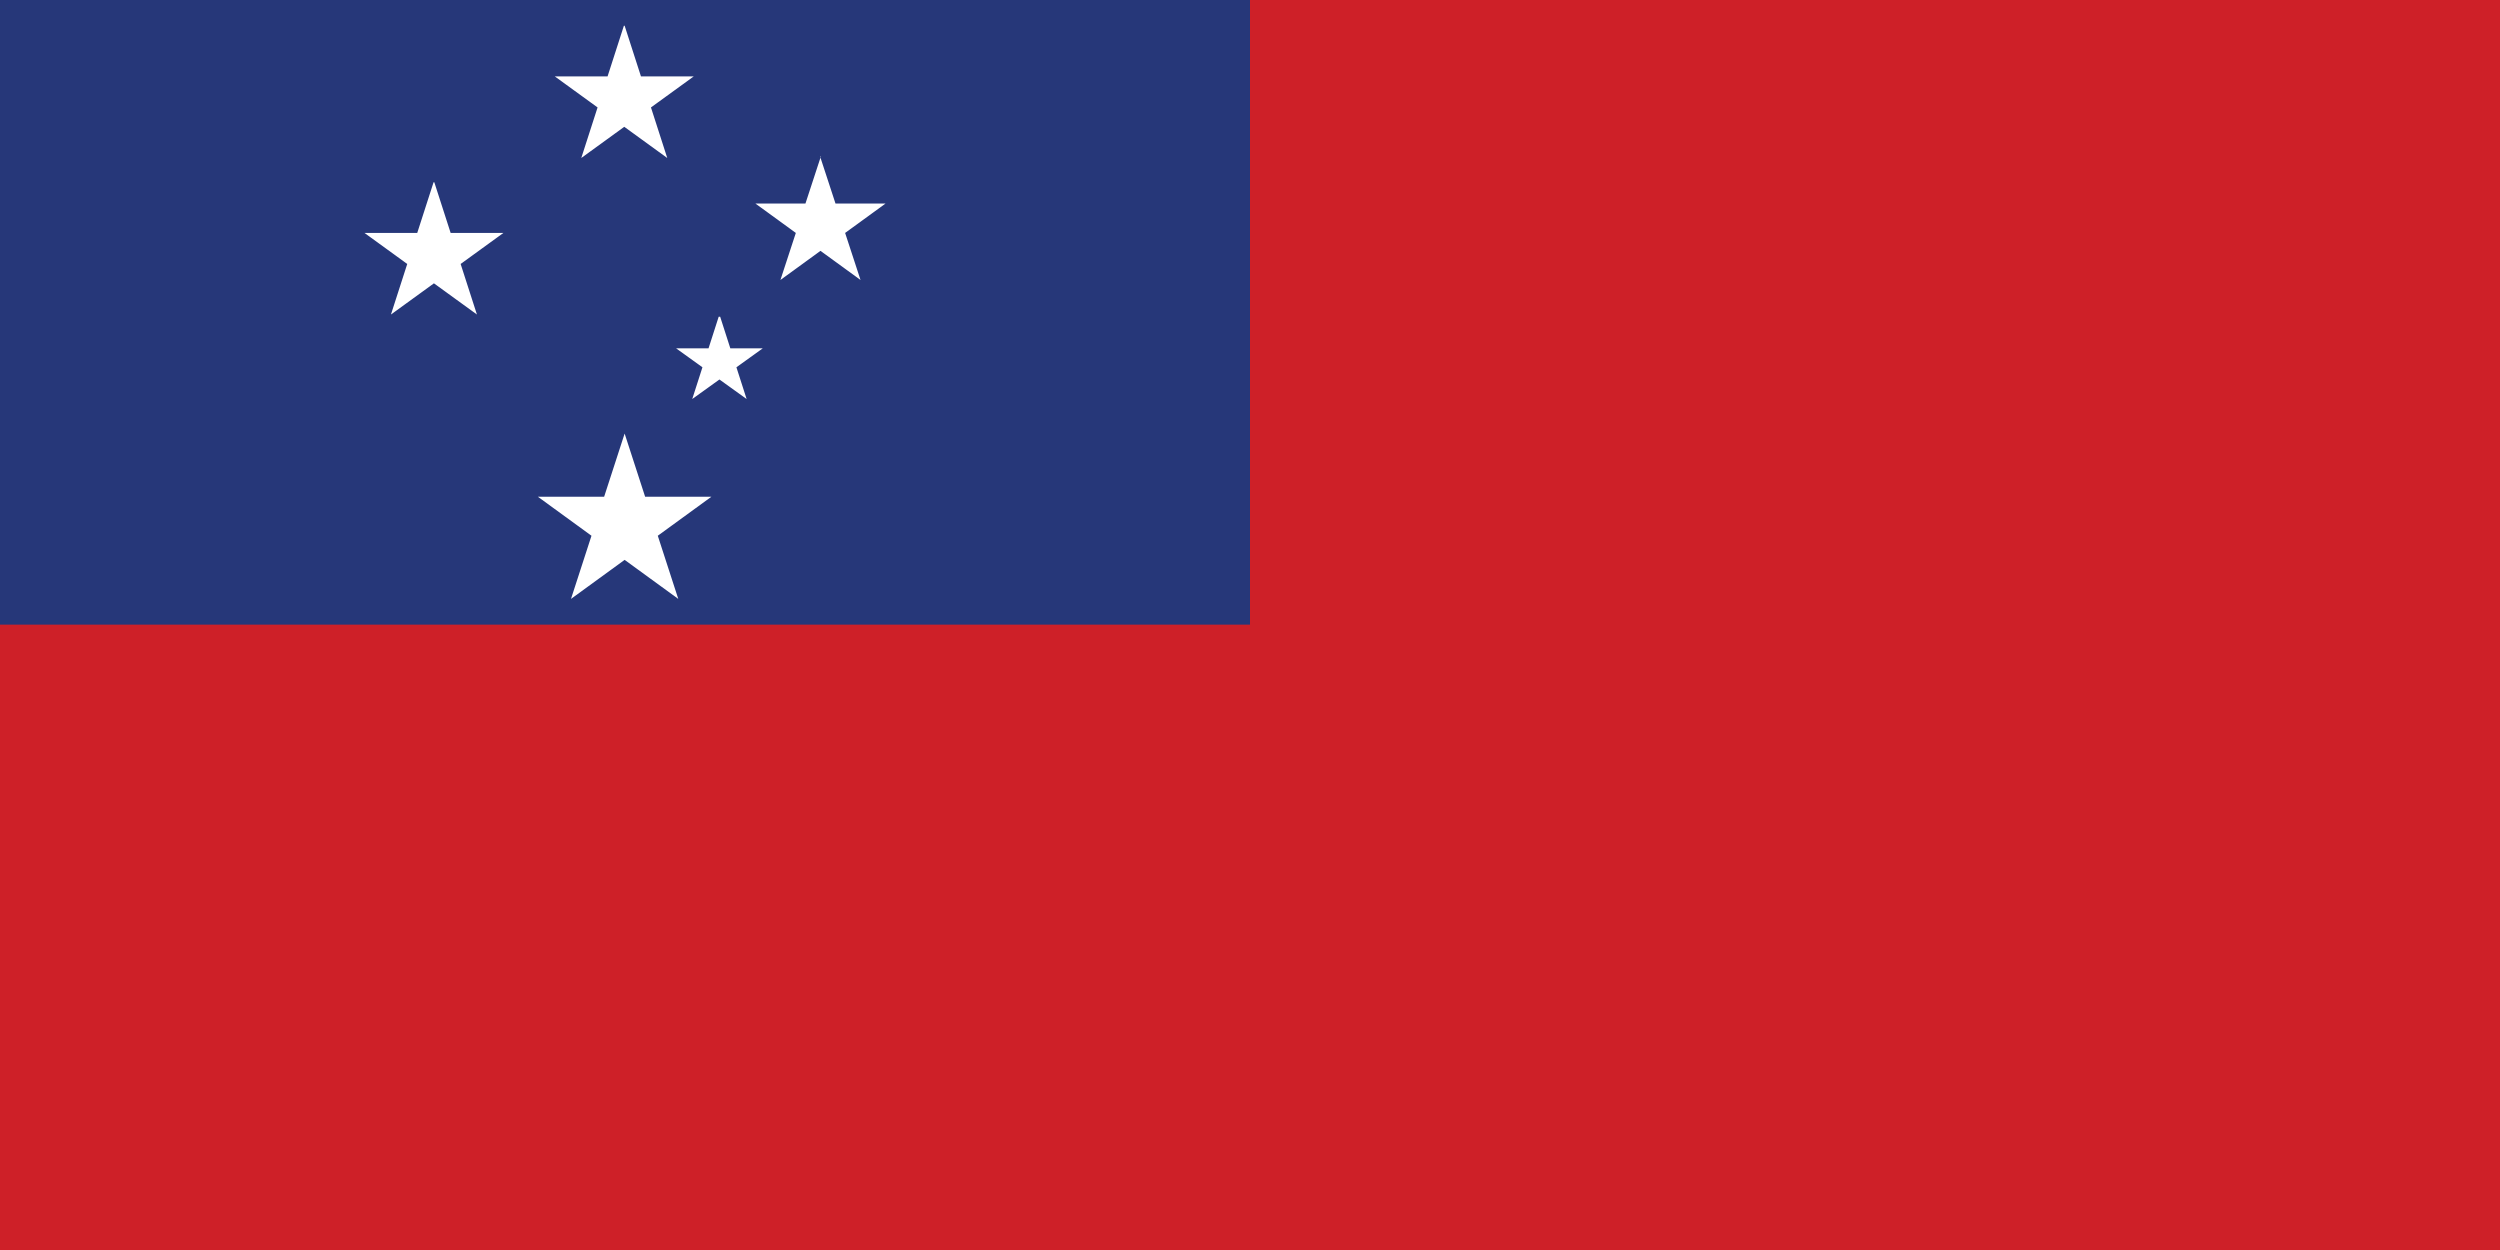
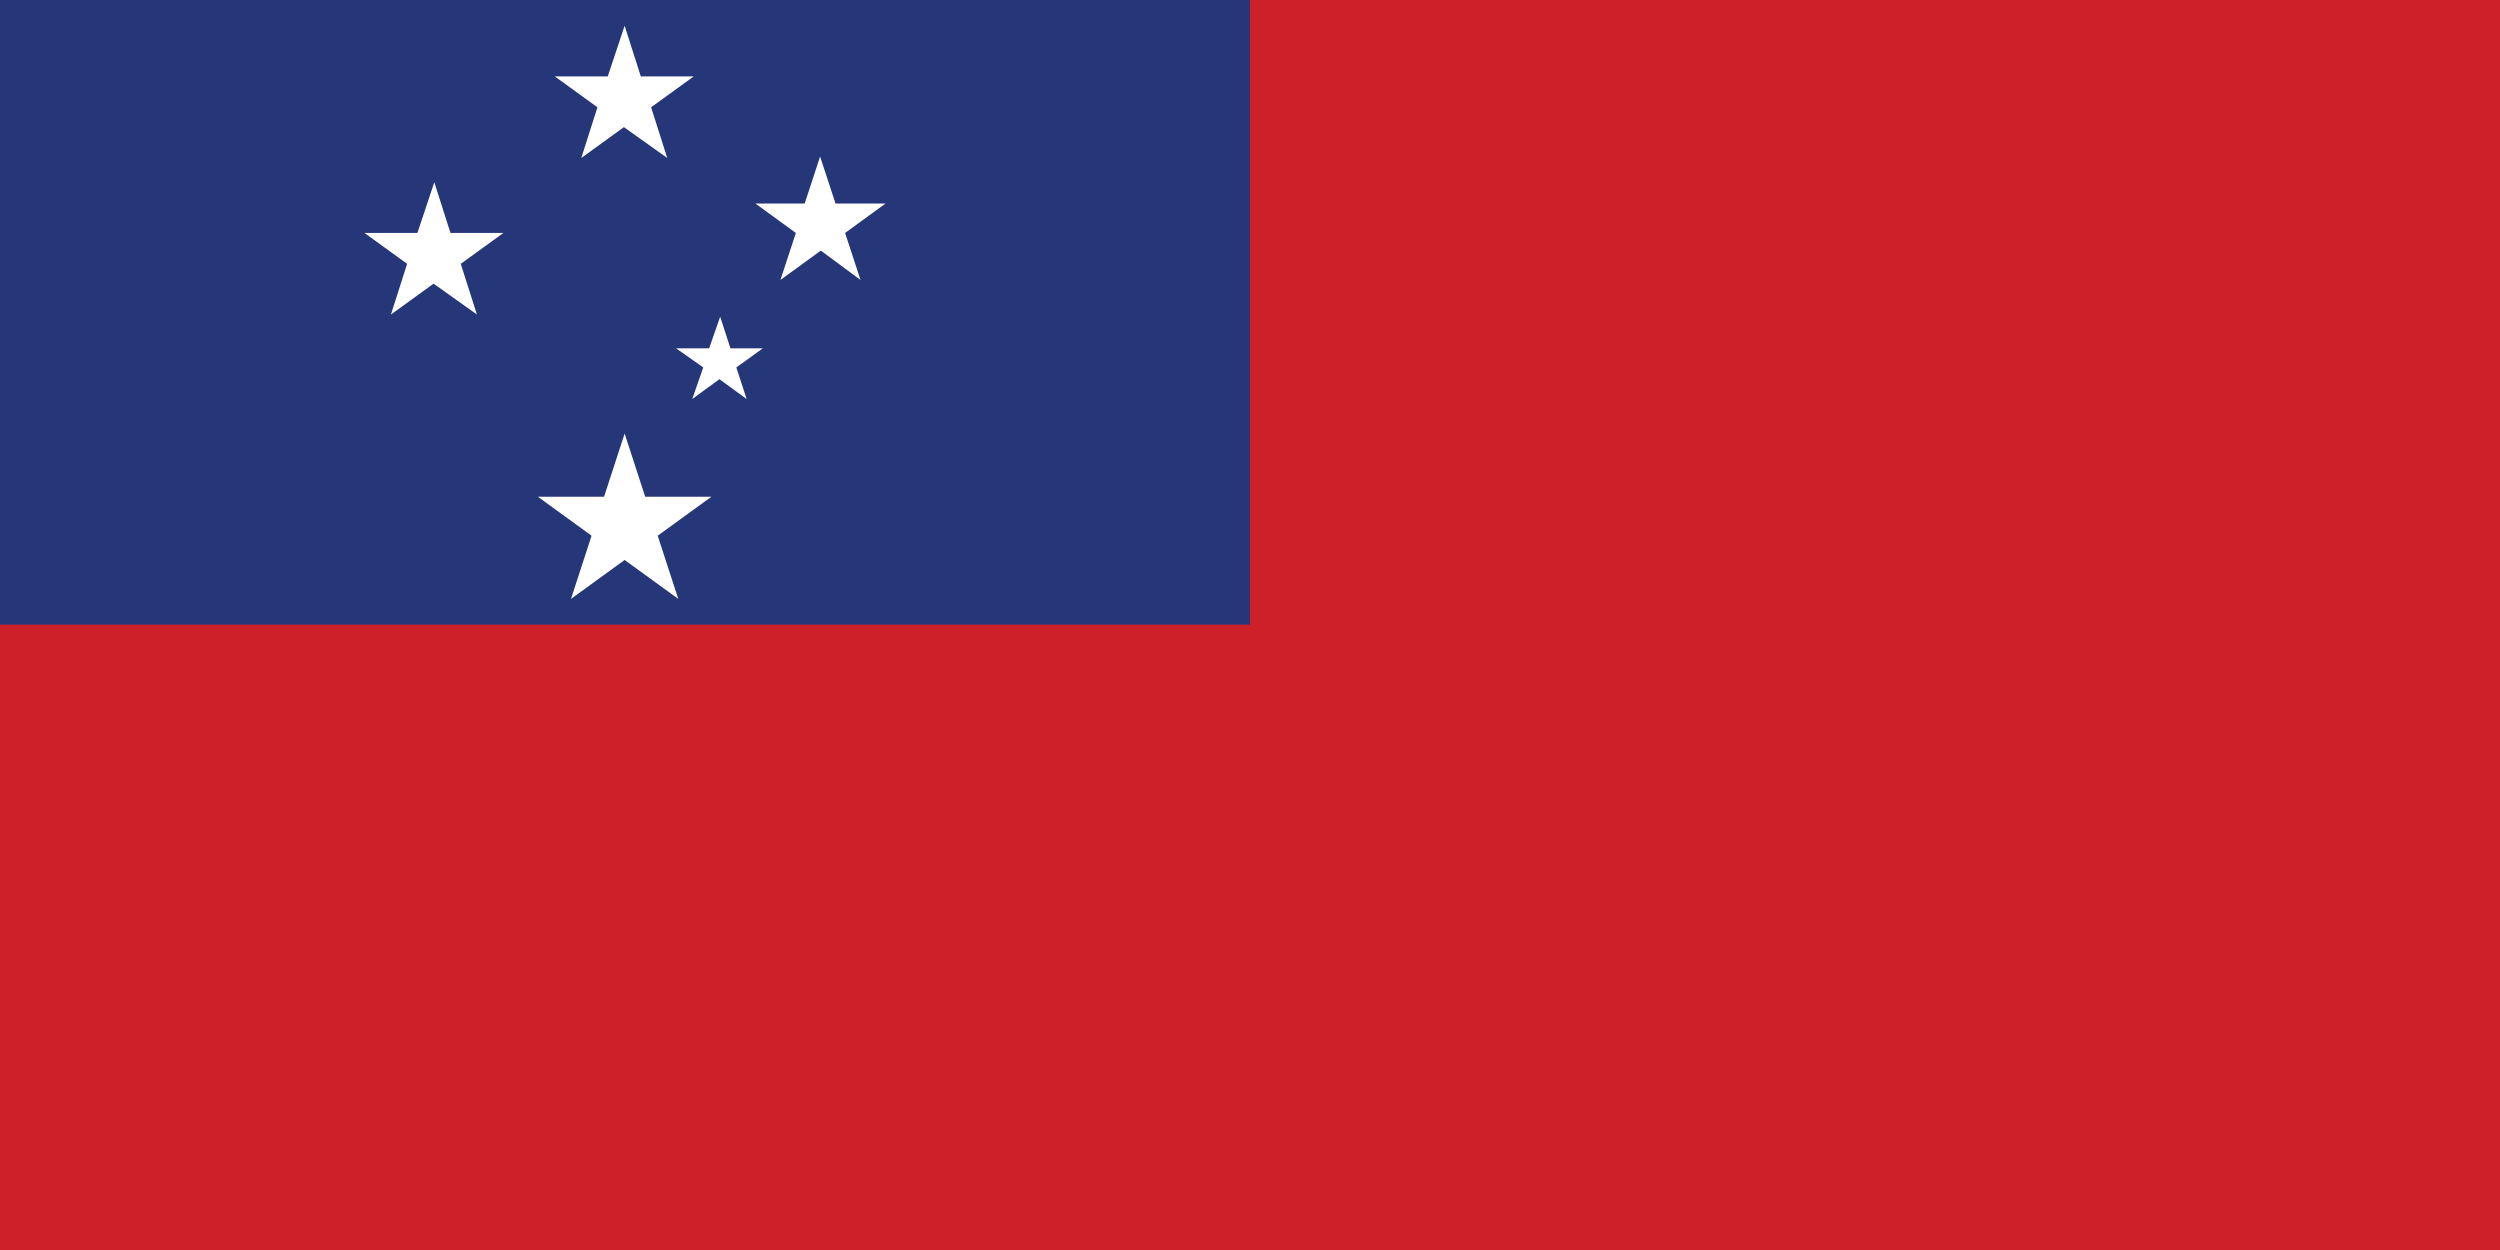
<svg xmlns="http://www.w3.org/2000/svg" id="Layer_2" data-name="Layer 2" viewBox="0 0 34.02 17.01">
  <defs>
    <style>
      .cls-1 {
        fill: #ce2028;
      }

      .cls-2 {
        fill: #fff;
      }

      .cls-3 {
        fill: #263779;
      }
    </style>
  </defs>
  <g id="Layer_1-2" data-name="Layer 1">
    <g id="SAMOA">
      <path class="cls-1" d="M0,0h34.02v17.01H0V0Z" />
      <path class="cls-3" d="M0,0h17.01v8.5H0V0Z" />
-       <path id="a" class="cls-2" d="M8.5,5.9l.73,2.25-1.91-1.39h2.36l-1.91,1.39.73-2.25Z" />
-       <path id="b" class="cls-2" d="M5.91,2.48l.58,1.8-1.53-1.11h1.89l-1.53,1.11.58-1.8Z" />
-       <path id="b-2" data-name="b" class="cls-2" d="M8.5.35l.58,1.8-1.53-1.11h1.89l-1.53,1.11.58-1.8Z" />
-       <path id="b-3" data-name="b" class="cls-2" d="M11.16,2.13l.55,1.68-1.43-1.04h1.77l-1.43,1.04.55-1.68Z" />
-       <path id="a-2" data-name="a" class="cls-2" d="M9.8,4.31l.36,1.12-.96-.69h1.18l-.96.69.36-1.12Z" />
+       <path id="a" class="cls-2" d="M7.32,6.76L8.22,6.76L8.50,5.90L8.78,6.76L9.68,6.76L8.95,7.29L9.23,8.15L8.50,7.62L7.77,8.15L8.05,7.29Z" />
+       <path id="b" class="cls-2" d="M4.96,3.17L5.68,3.17L5.91,2.48L6.13,3.17L6.85,3.17L6.27,3.59L6.49,4.28L5.90,3.86L5.32,4.28L5.54,3.59Z" />
+       <path id="b-2" data-name="b" class="cls-2" d="M7.55,1.04L8.27,1.04L8.50,0.35L8.72,1.04L9.44,1.04L8.86,1.46L9.08,2.15L8.49,1.73L7.91,2.15L8.13,1.46Z" />
+       <path id="b-3" data-name="b" class="cls-2" d="M10.28,2.77L10.95,2.77L11.16,2.13L11.37,2.77L12.05,2.77L11.50,3.17L11.71,3.81L11.17,3.41L10.62,3.81L10.83,3.17Z" />
+       <path id="a-2" data-name="a" class="cls-2" d="M9.20,4.74L9.65,4.74L9.80,4.31L9.94,4.74L10.38,4.74L10.02,5.00L10.16,5.43L9.79,5.16L9.42,5.43L9.57,5.00Z" />
    </g>
  </g>
</svg>
